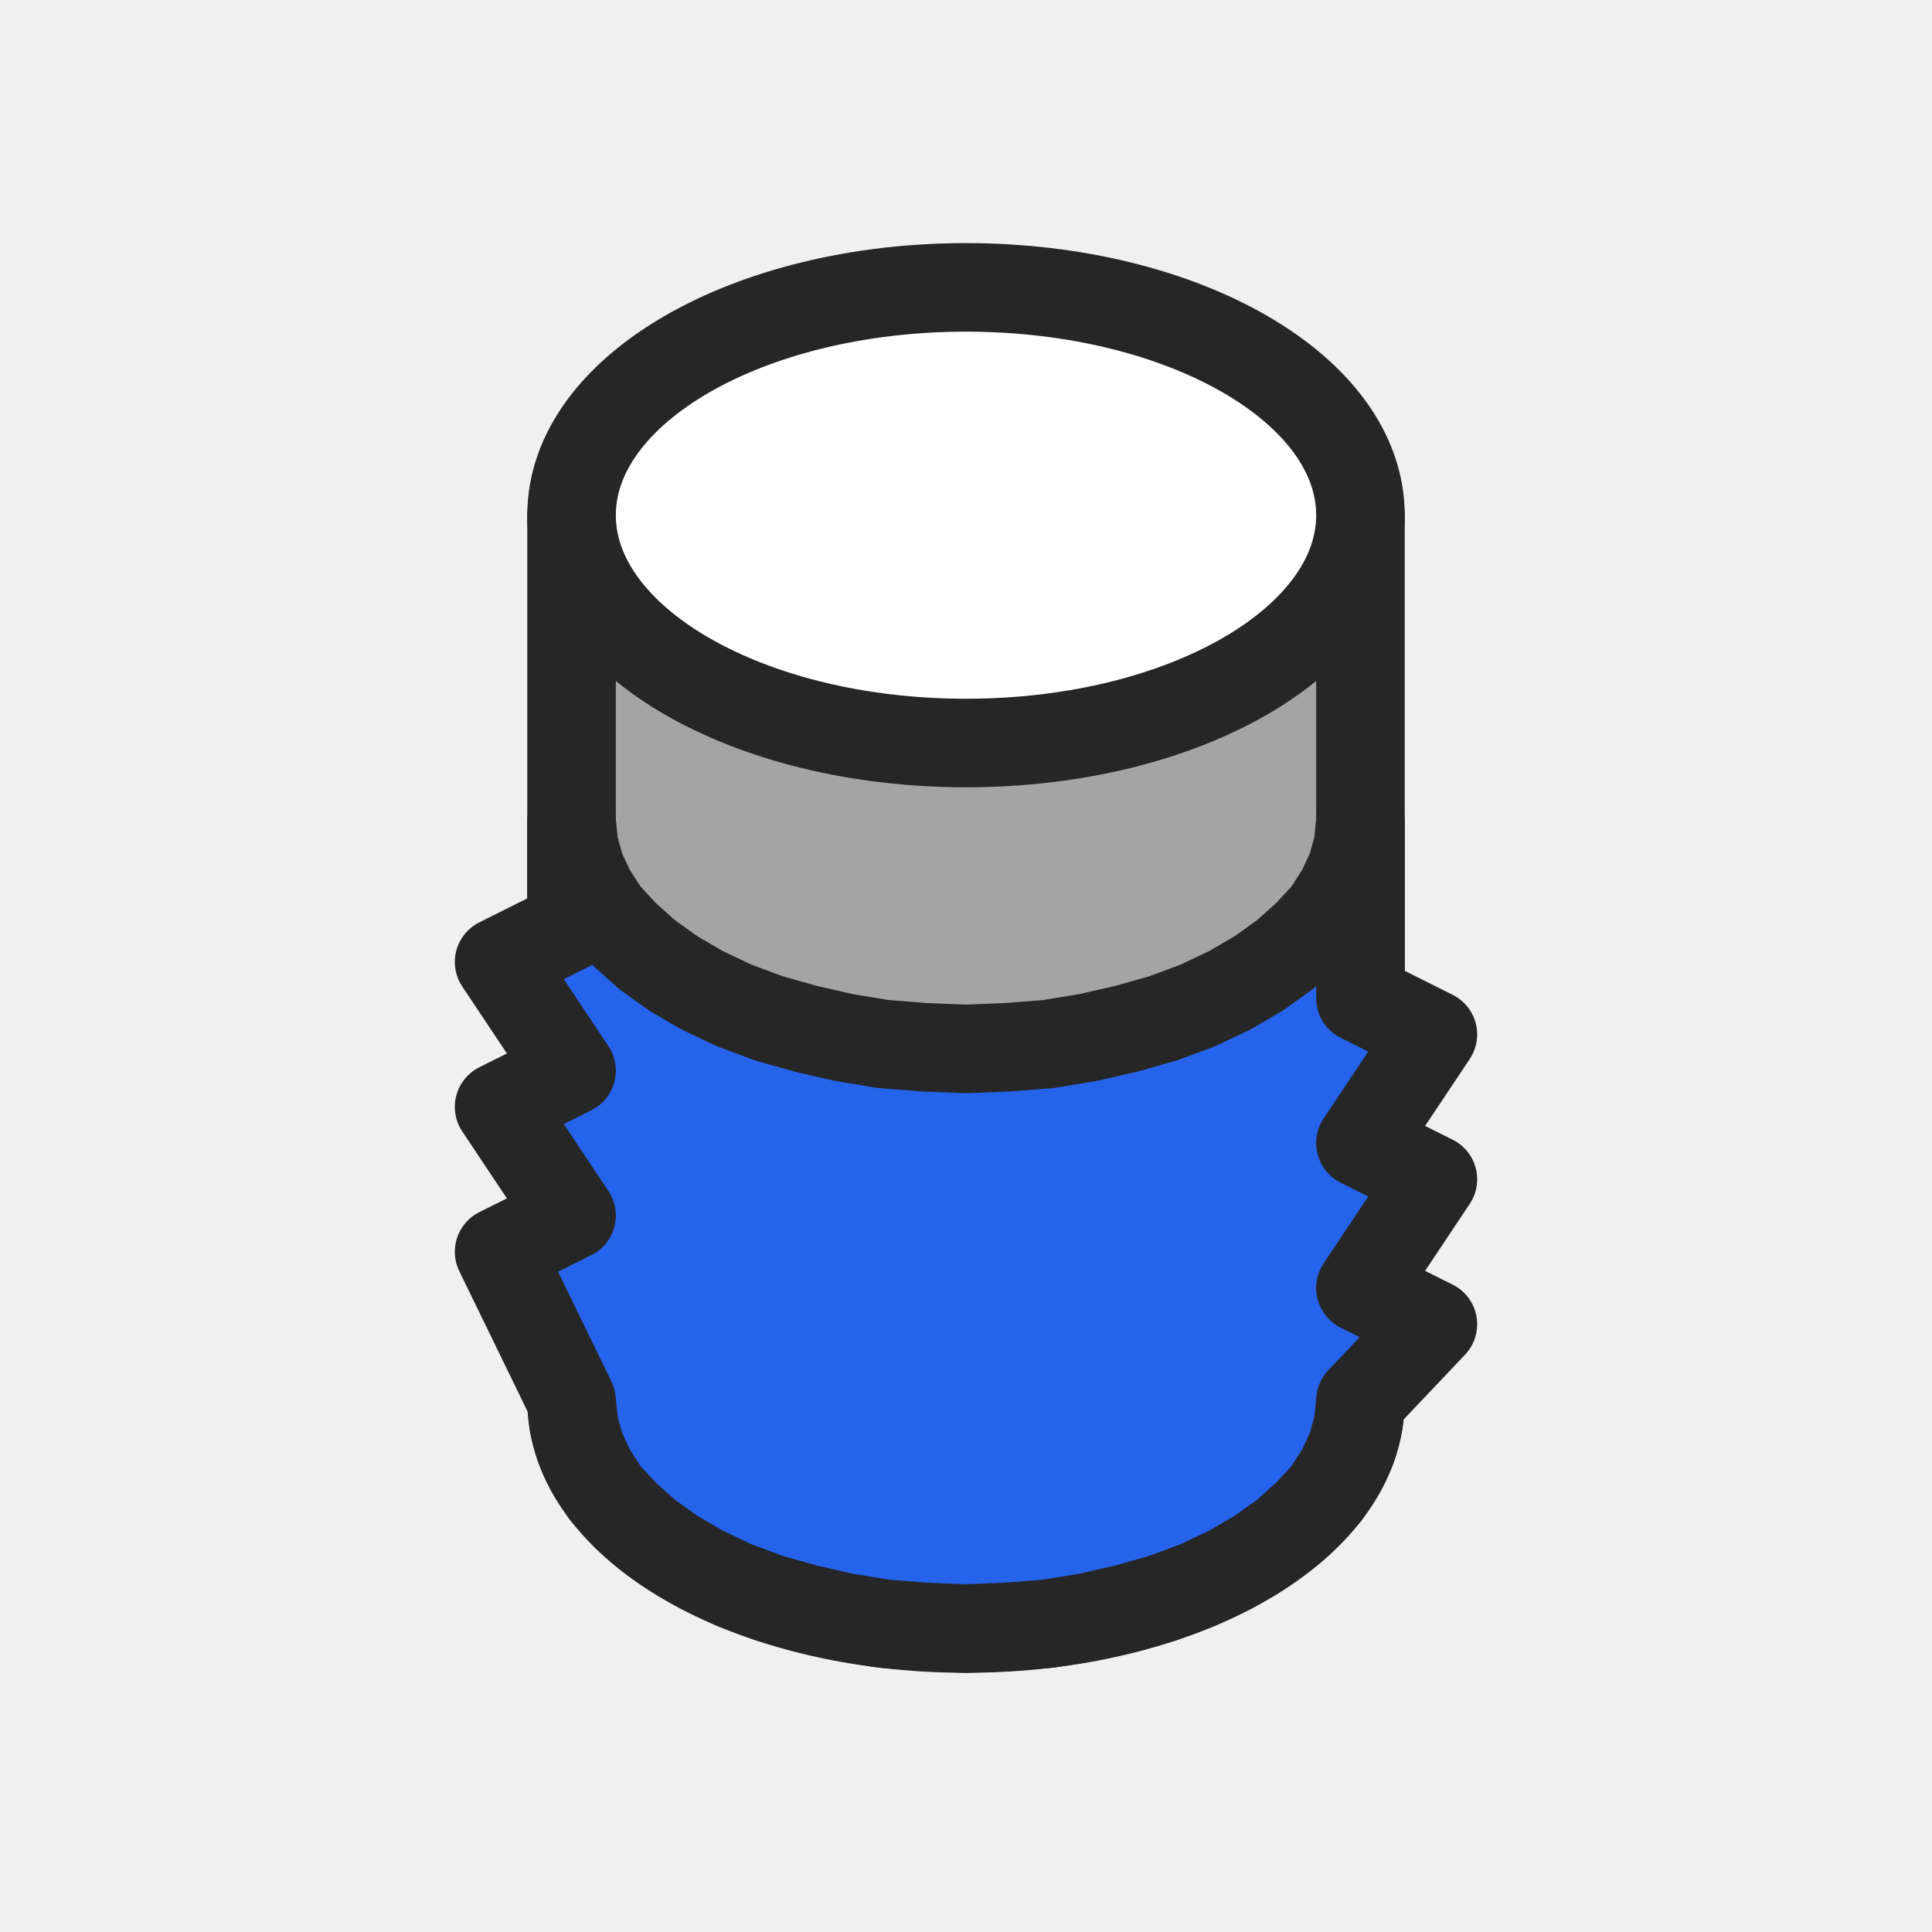
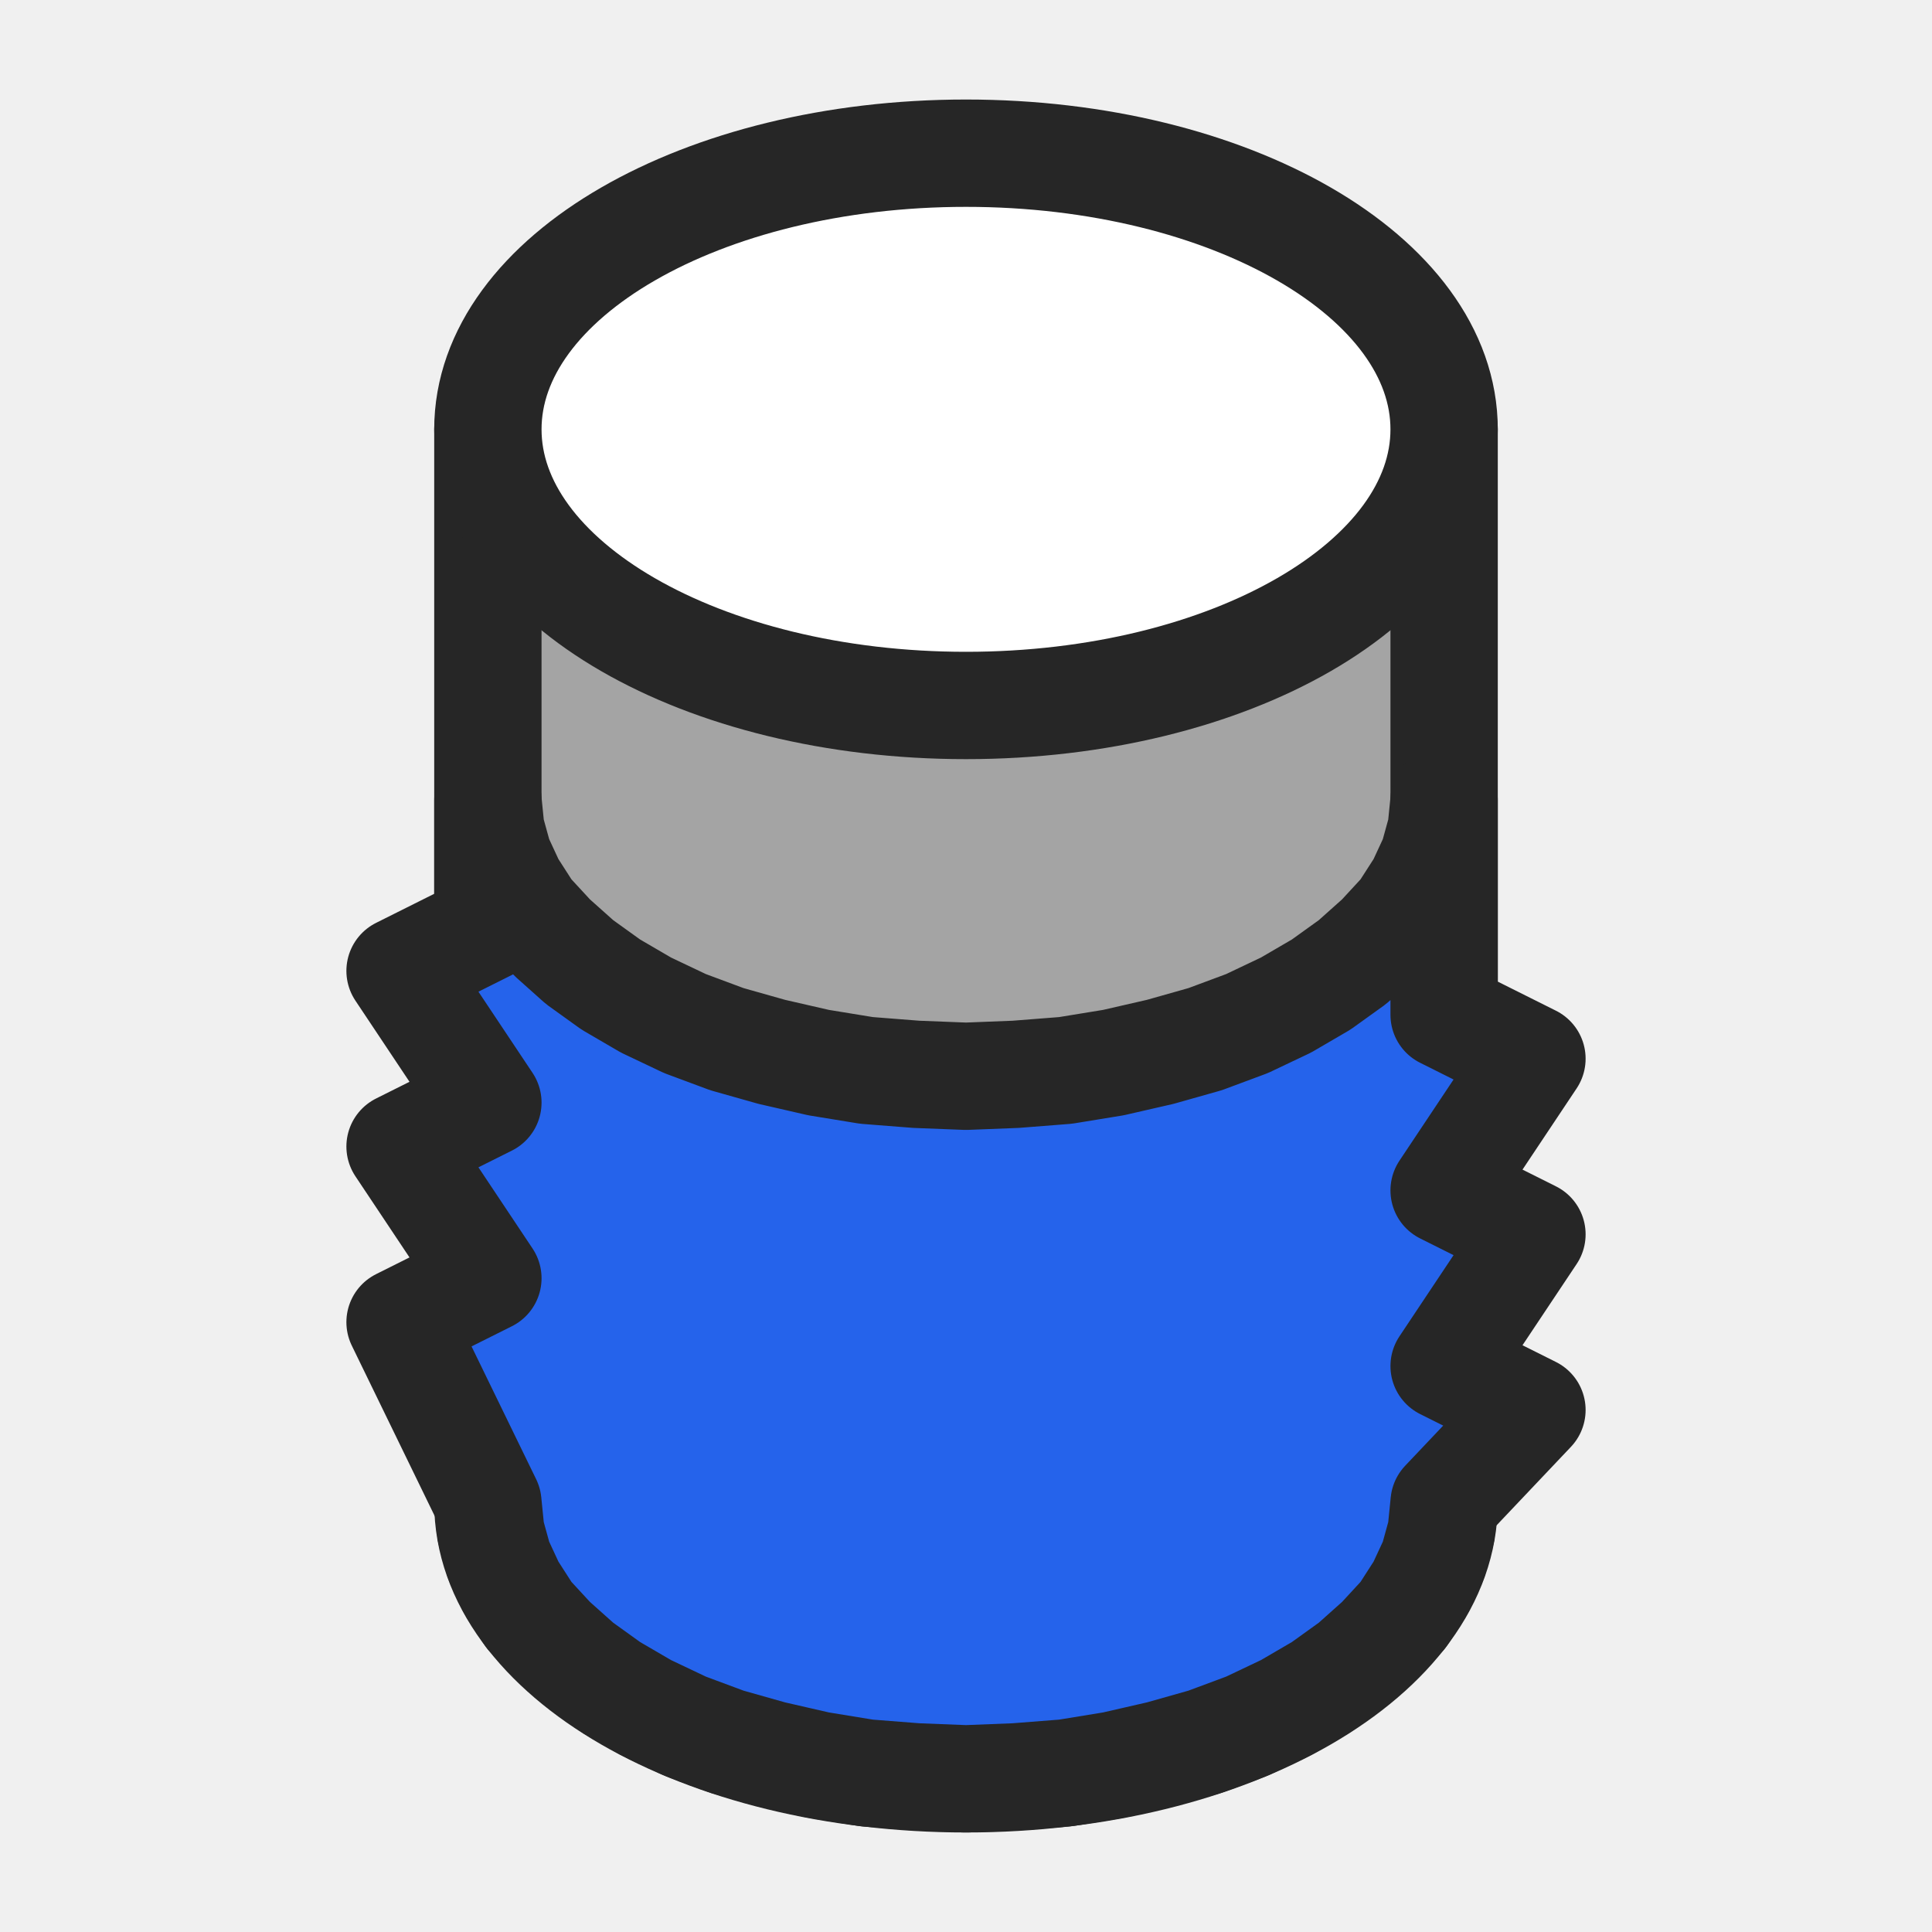
- <svg xmlns="http://www.w3.org/2000/svg" viewBox="0 0 24 24" width="24" height="24" fill="none" stroke="#262626" stroke-width="1.1" stroke-linejoin="round" stroke-linecap="round">
+ <svg xmlns="http://www.w3.org/2000/svg" viewBox="2.1 2 19.8 19.8" width="24" height="24" fill="none" stroke="#262626" stroke-width="1.1" stroke-linejoin="round" stroke-linecap="round">
  <path d="M7.1 6.4 L7.1 17.4 A4.9 2.83 0 0 0 16.9 17.4 L16.9 6.4 Z" fill="#a4a4a4" />
  <ellipse cx="12" cy="6.4" rx="4.9" ry="2.83" fill="#ffffff" />
  <polygon points="7.1,10.2 7.1,11.5 6.2,11.95 7.1,13.3 6.2,13.75 7.1,15.1 6.2,15.55 7.1,17.4 7.13,17.7 7.21,17.99 7.34,18.27 7.52,18.55 7.76,18.81 8.04,19.06 8.36,19.29 8.72,19.5 9.12,19.69 9.55,19.85 10.01,19.98 10.49,20.09 10.98,20.17 11.49,20.21 12,20.23 12.51,20.21 13.02,20.17 13.51,20.09 13.99,19.98 14.45,19.85 14.88,19.69 15.28,19.5 15.64,19.29 15.96,19.06 16.24,18.81 16.48,18.55 16.66,18.27 16.79,17.99 16.87,17.7 16.9,17.4 16.9,17.4 17.8,16.45 16.9,16 17.8,14.65 16.9,14.2 17.8,12.85 16.9,12.4 16.9,10.2 16.87,10.5 16.79,10.79 16.66,11.07 16.48,11.35 16.24,11.61 15.96,11.86 15.64,12.09 15.28,12.3 14.88,12.49 14.45,12.65 13.99,12.78 13.51,12.89 13.02,12.97 12.51,13.01 12,13.03 11.49,13.01 10.98,12.97 10.49,12.89 10.01,12.78 9.55,12.65 9.12,12.49 8.72,12.3 8.36,12.09 8.04,11.86 7.76,11.61 7.52,11.35 7.34,11.07 7.21,10.79 7.13,10.5 7.1,10.2" fill="#2563eb" />
</svg>
